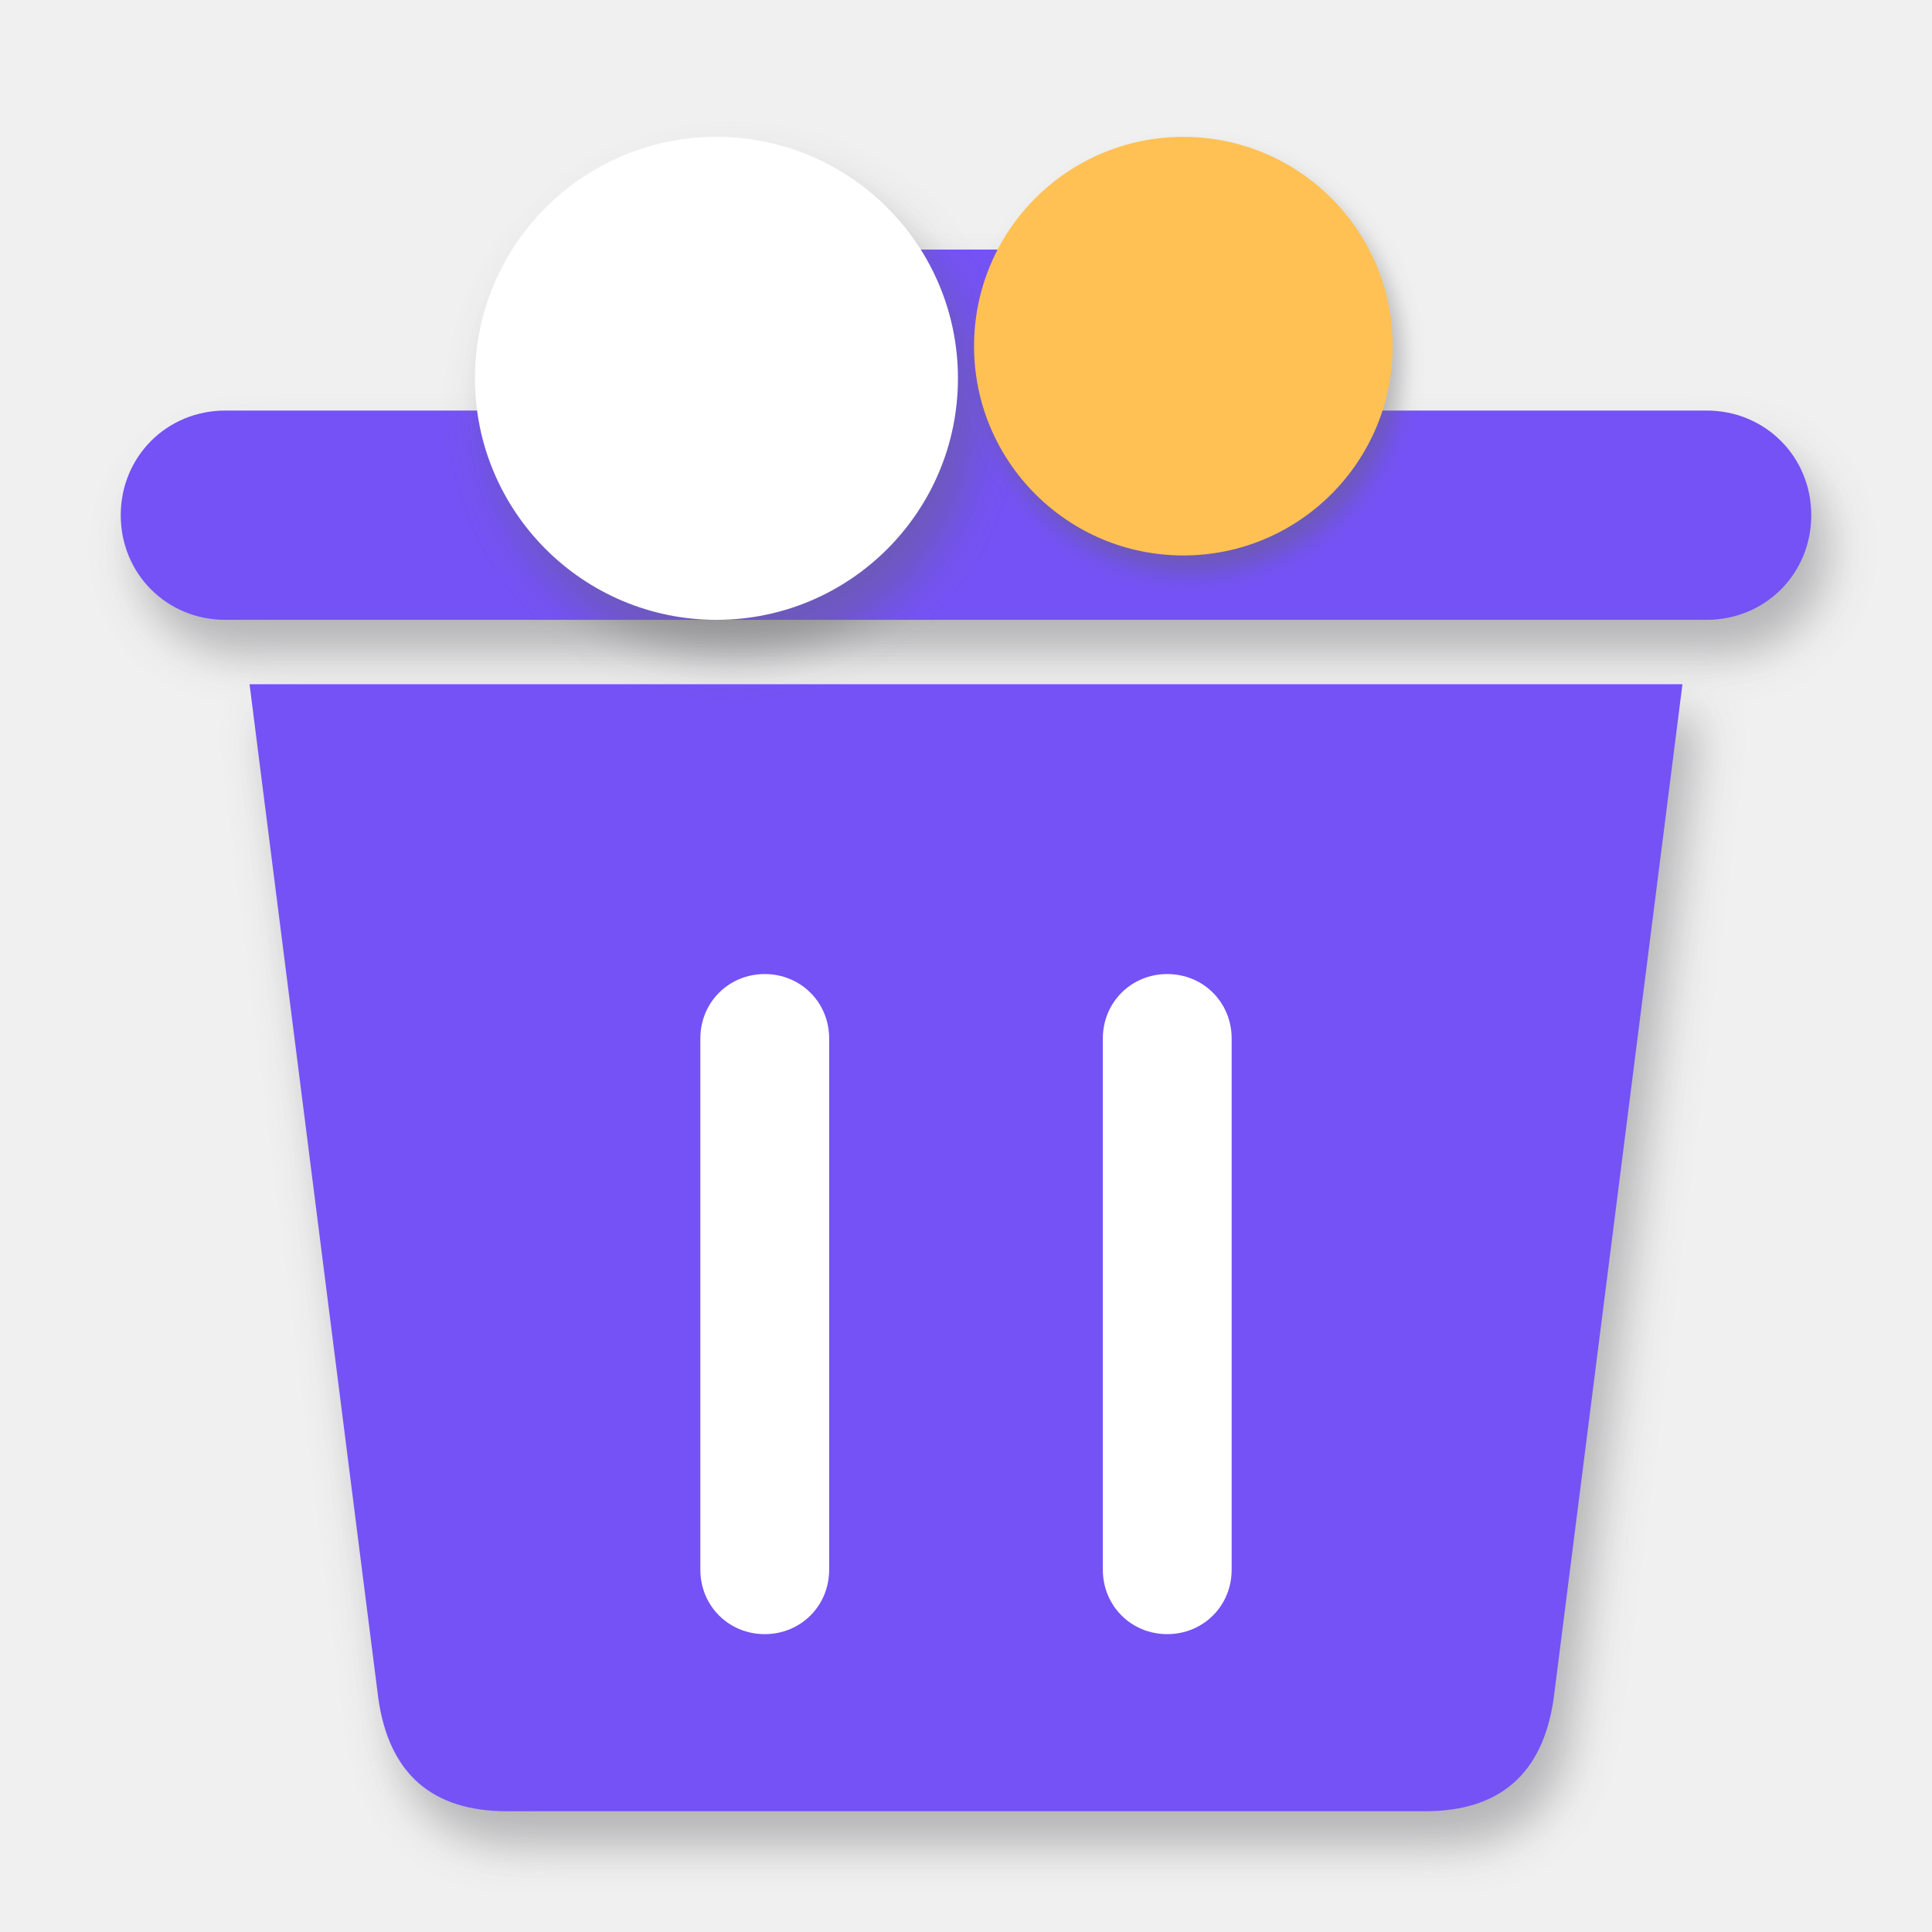
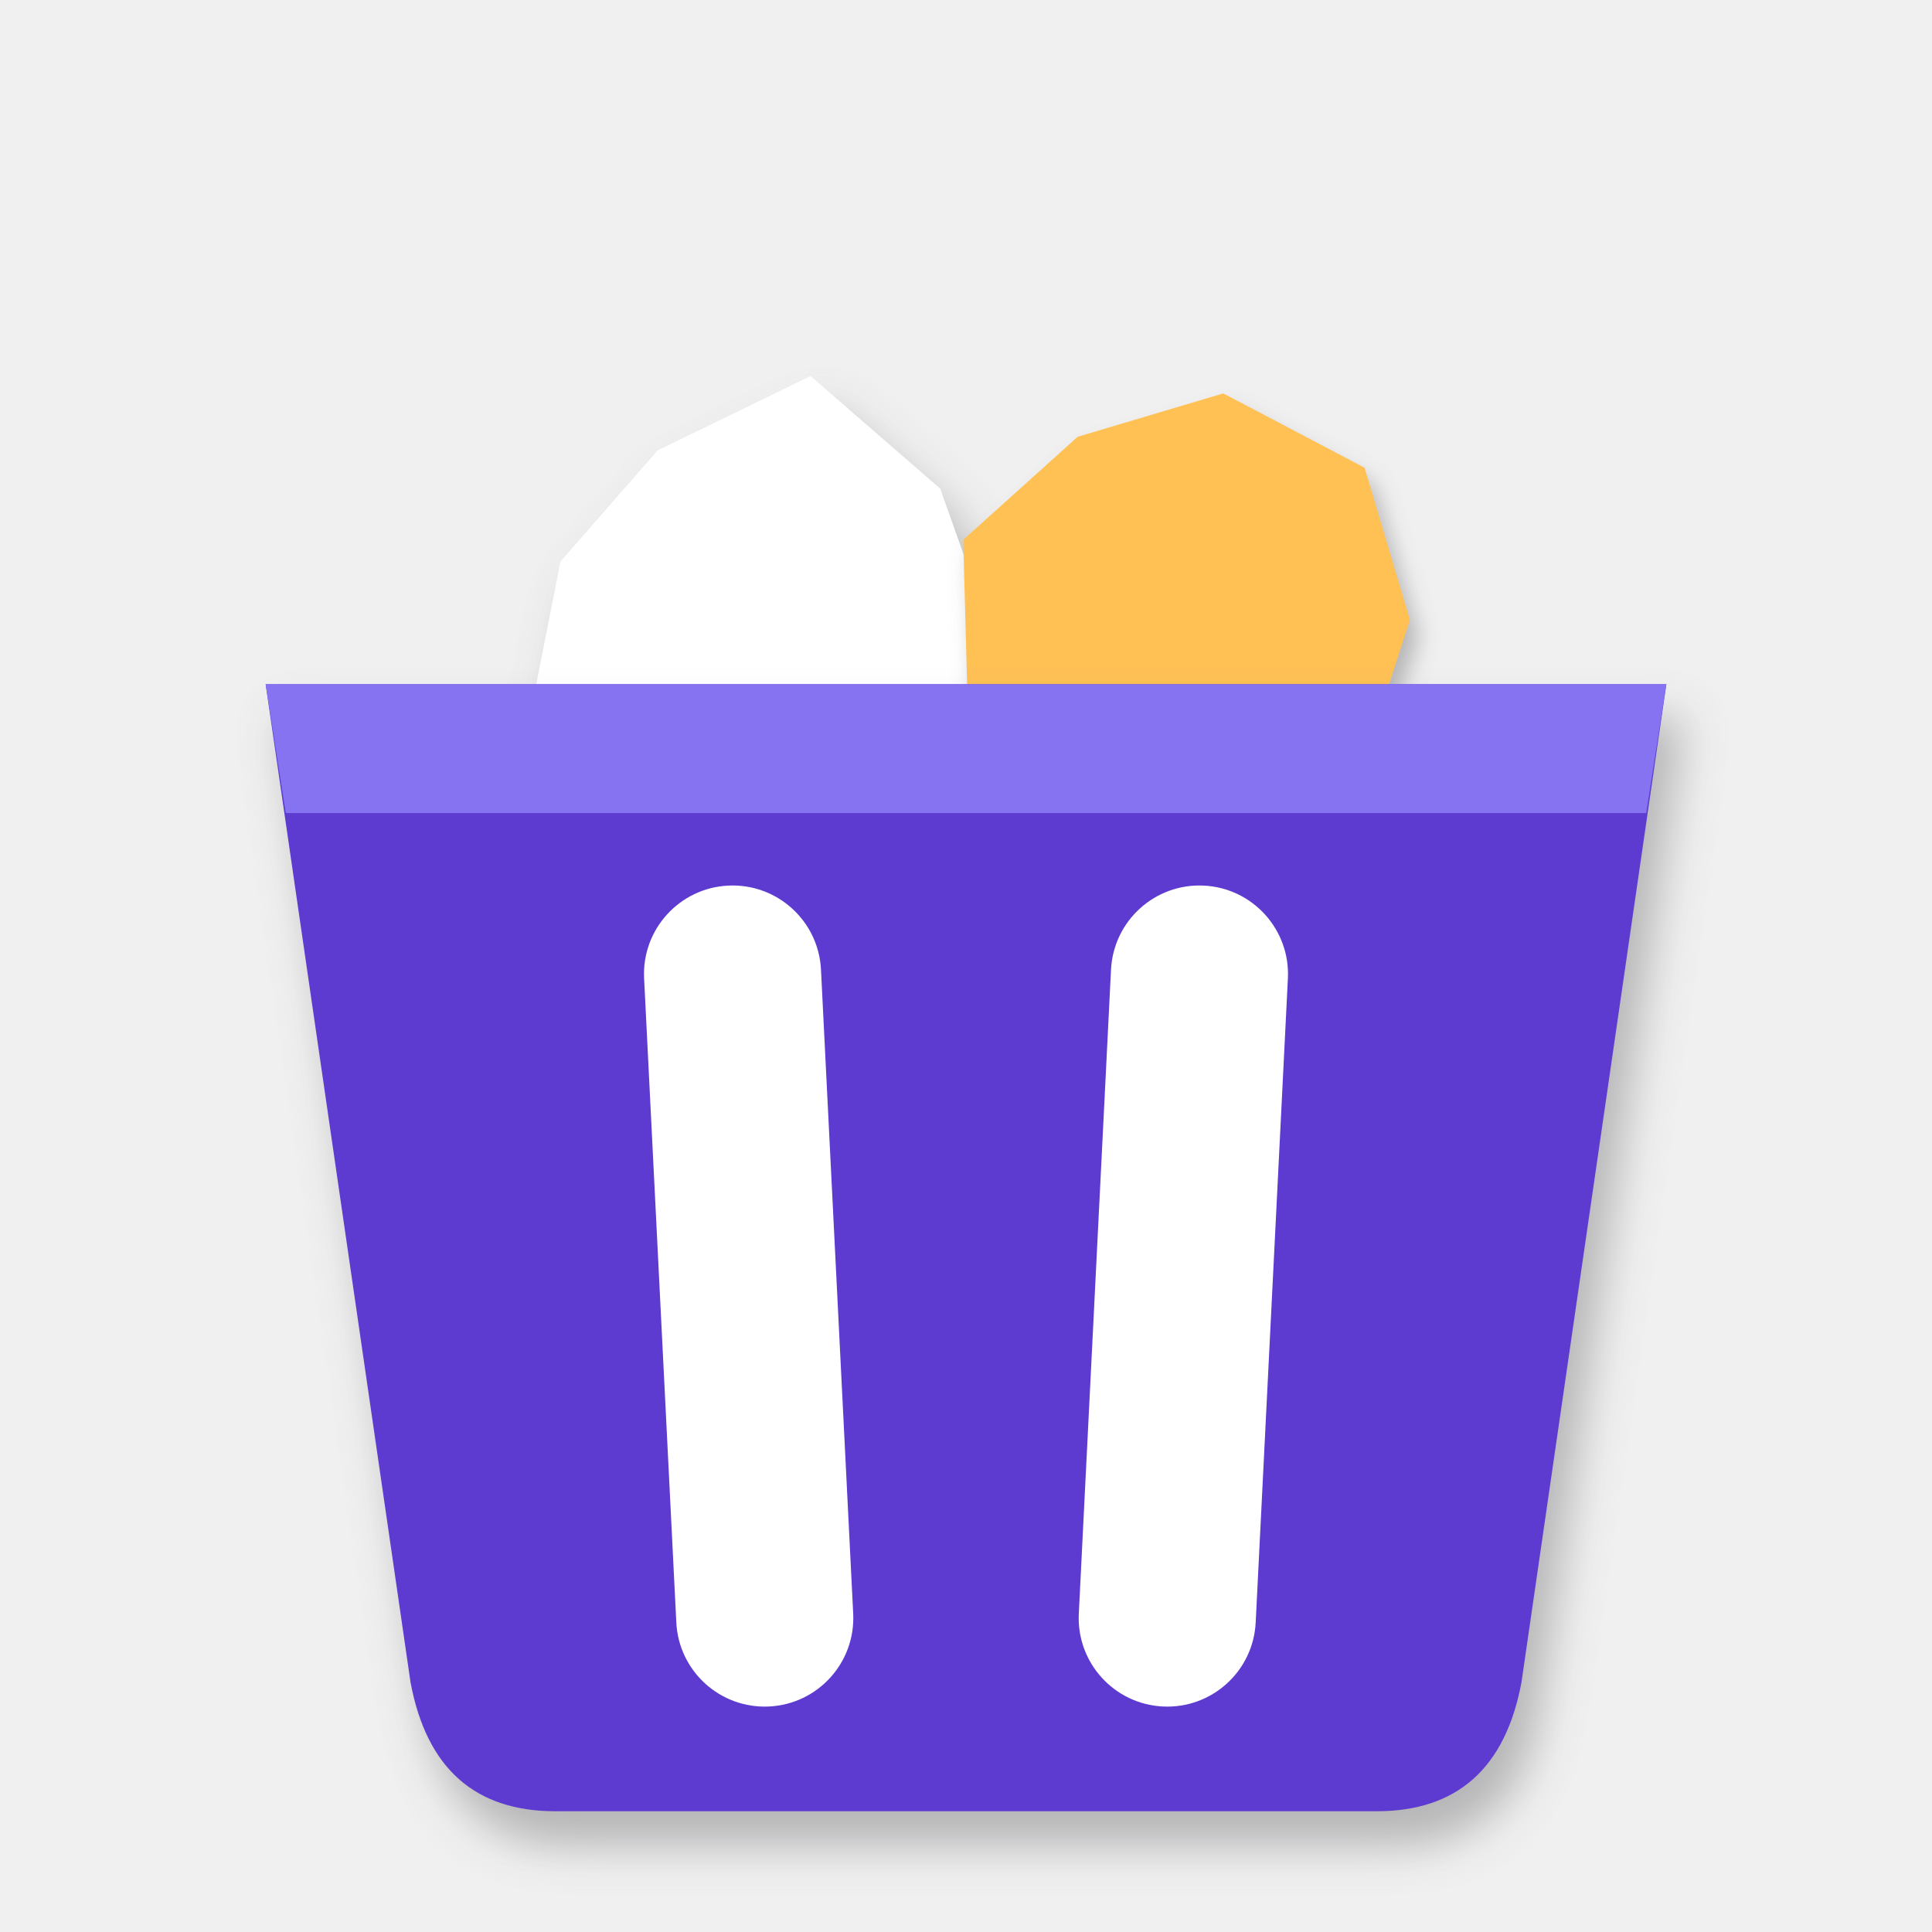
<svg xmlns="http://www.w3.org/2000/svg" viewBox="0 0 1024 1024" width="1024" height="1024">
  <defs>
    <filter id="b1" x="-30%" y="-30%" width="160%" height="160%">
      <feGaussianBlur stdDeviation="11.95" />
    </filter>
    <filter id="b2" x="-30%" y="-30%" width="160%" height="160%">
+       <feGaussianBlur stdDeviation="5.97" />
+     </filter>
+     <filter id="b3" x="-30%" y="-30%" width="160%" height="160%">
      <feGaussianBlur stdDeviation="11.95" />
    </filter>
-     <filter id="b3" x="-30%" y="-30%" width="160%" height="160%">
-       <feGaussianBlur stdDeviation="5.97" />
-     </filter>
  </defs>
-   <path class="shade" d="M119.47 217.6H904.53C935.59 217.6 960 242.01 960 273.07V273.07C960 304.13 935.59 328.53 904.53 328.53H119.47C88.41 328.53 64 304.13 64 273.07V273.07C64 242.01 88.41 217.6 119.47 217.6ZM426.67 132.27H597.33C621.23 132.27 640 151.04 640 174.93V192C640 215.89 621.23 234.67 597.33 234.67H426.67C402.77 234.67 384 215.89 384 192V174.93C384 151.04 402.77 132.27 426.67 132.27ZM132.27 362.67H891.73L823.47 900.27Q814.93 960 755.2 960H268.8Q209.07 960 200.53 900.27Z" fill-rule="nonzero" transform="translate(8.96 17.92) " fill="#626266" opacity="0.42" filter="url(#b1)" />
-   <path d="M119.47 217.6H904.53C935.59 217.6 960 242.01 960 273.07V273.07C960 304.13 935.59 328.53 904.53 328.53H119.47C88.41 328.53 64 304.13 64 273.07V273.07C64 242.01 88.41 217.6 119.47 217.6ZM426.67 132.27H597.33C621.23 132.27 640 151.04 640 174.93V192C640 215.89 621.23 234.67 597.33 234.67H426.67C402.77 234.67 384 215.89 384 192V174.93C384 151.04 402.77 132.27 426.67 132.27ZM132.27 362.67H891.73L823.47 900.27Q814.93 960 755.2 960H268.8Q209.07 960 200.53 900.27Z" fill-rule="nonzero" fill="#7452F5" />
-   <path class="shade" d="M251.73 200.53A128 128 0 1 0 507.73 200.53A128 128 0 1 0 251.73 200.53Z" fill-rule="nonzero" transform="translate(8.96 17.92) " fill="#626266" opacity="0.42" filter="url(#b2)" />
-   <path d="M251.73 200.53A128 128 0 1 0 507.73 200.53A128 128 0 1 0 251.73 200.53Z" fill-rule="nonzero" fill="#FFFFFF" />
-   <path class="shade" d="M516.27 183.47A110.93 110.93 0 1 0 738.13 183.47A110.93 110.93 0 1 0 516.27 183.47Z" fill-rule="nonzero" transform="translate(4.48 8.96) " fill="#626266" opacity="0.42" filter="url(#b3)" />
-   <path d="M516.27 183.47A110.93 110.93 0 1 0 738.13 183.47A110.93 110.93 0 1 0 516.27 183.47Z" fill-rule="nonzero" fill="#FFC154" />
-   <path d="M405.33 516.27H405.33C424.45 516.27 439.47 531.29 439.47 550.4V832C439.47 851.11 424.45 866.13 405.33 866.13H405.33C386.22 866.13 371.2 851.11 371.2 832V550.4C371.2 531.29 386.22 516.27 405.33 516.27Z" fill-rule="nonzero" fill="#FFFFFF" />
-   <path d="M618.67 516.27H618.67C637.78 516.27 652.8 531.29 652.8 550.4V832C652.8 851.11 637.78 866.13 618.67 866.13H618.67C599.55 866.13 584.53 851.11 584.53 832V550.4C584.53 531.29 599.55 516.27 618.67 516.27Z" fill-rule="nonzero" fill="#FFFFFF" />
+   <path class="shade" d="M526.08 337.07L505.32 420.96L427.03 460.13L339.12 451.75L280.24 382.6L297.04 297.65L348.55 238.71L429.62 199.31L498.35 259.01Z" fill-rule="nonzero" transform="translate(8.96 17.92) " fill="#626266" opacity="0.42" filter="url(#b1)" />
+   <path d="M526.08 337.07L505.32 420.96L427.03 460.13L339.12 451.75L280.24 382.6L297.04 297.65L348.55 238.71L429.62 199.31L498.35 259.01Z" fill-rule="nonzero" fill="#FFFFFF" />
+   <path class="shade" d="M747.28 328.53L721.66 407.8L650.51 460.75L566.96 432.87L512.79 370.17L510.55 286.08L571.18 231.5L648.36 208.51L723.27 247.92Z" fill-rule="nonzero" transform="translate(4.48 8.96) " fill="#626266" opacity="0.42" filter="url(#b2)" />
+   <path d="M747.28 328.53L721.66 407.8L650.51 460.75L566.96 432.87L512.79 370.17L510.55 286.08L571.18 231.5L648.36 208.51L723.27 247.92Z" fill-rule="nonzero" fill="#FFC154" />
+   <path class="shade" d="M140.8 362.67H883.2L806.4 891.73Q793.6 960 729.6 960H294.4Q230.4 960 217.6 891.73Z" fill-rule="nonzero" transform="translate(8.96 17.92) " fill="#626266" opacity="0.42" filter="url(#b3)" />
+   <path d="M140.8 362.67H883.2L806.4 891.73Q793.6 960 729.6 960H294.4Q230.4 960 217.6 891.73Z" fill-rule="nonzero" fill="#5E3BD0" />
+   <path d="M140.8 362.67H883.2L872.53 430.93H151.47Z" fill-rule="nonzero" fill="#8573F2" />
+   <path d="M341.39 518.61L358.46 859.94A46.93 46.93 0 0 0 452.21 855.26L452.21 855.26L435.14 513.92A46.93 46.93 0 0 0 341.39 518.61Z" fill-rule="nonzero" fill="#FFFFFF" />
+   <path d="M588.86 513.92L571.79 855.26A46.93 46.93 0 0 0 665.54 859.94L665.54 859.94L682.61 518.61A46.93 46.93 0 0 0 588.86 513.92Z" fill-rule="nonzero" fill="#FFFFFF" />
</svg>
